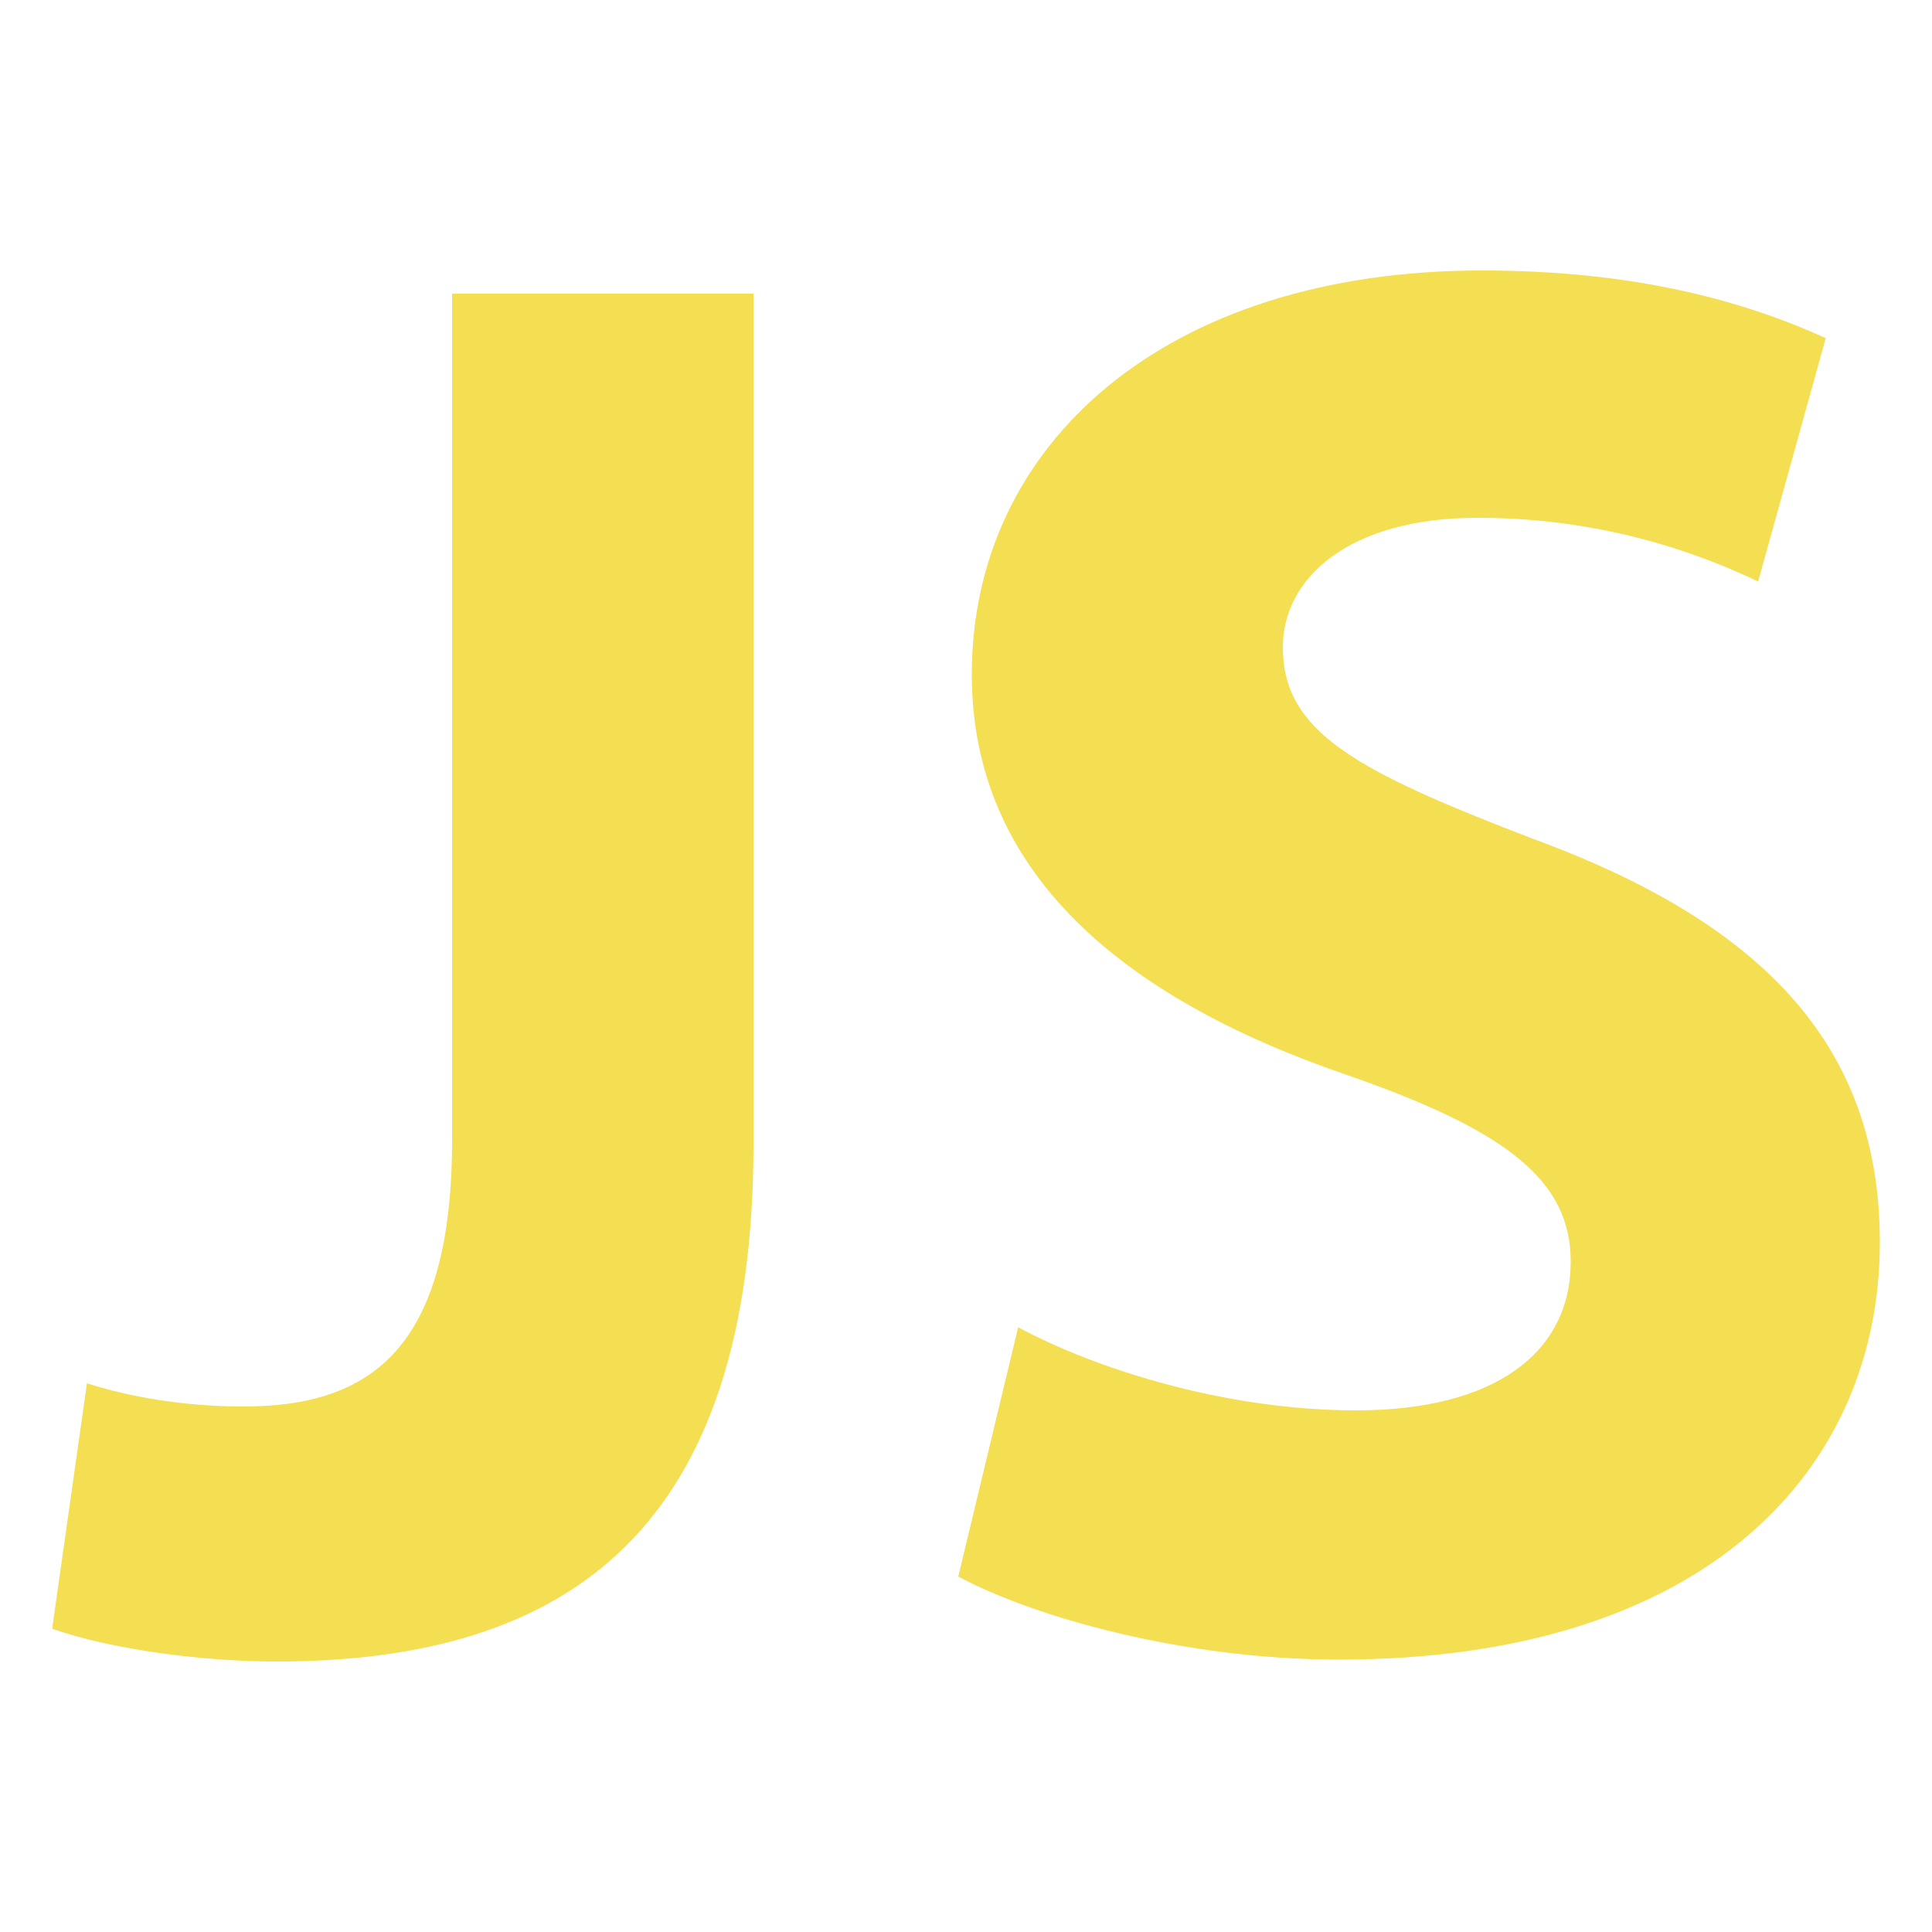
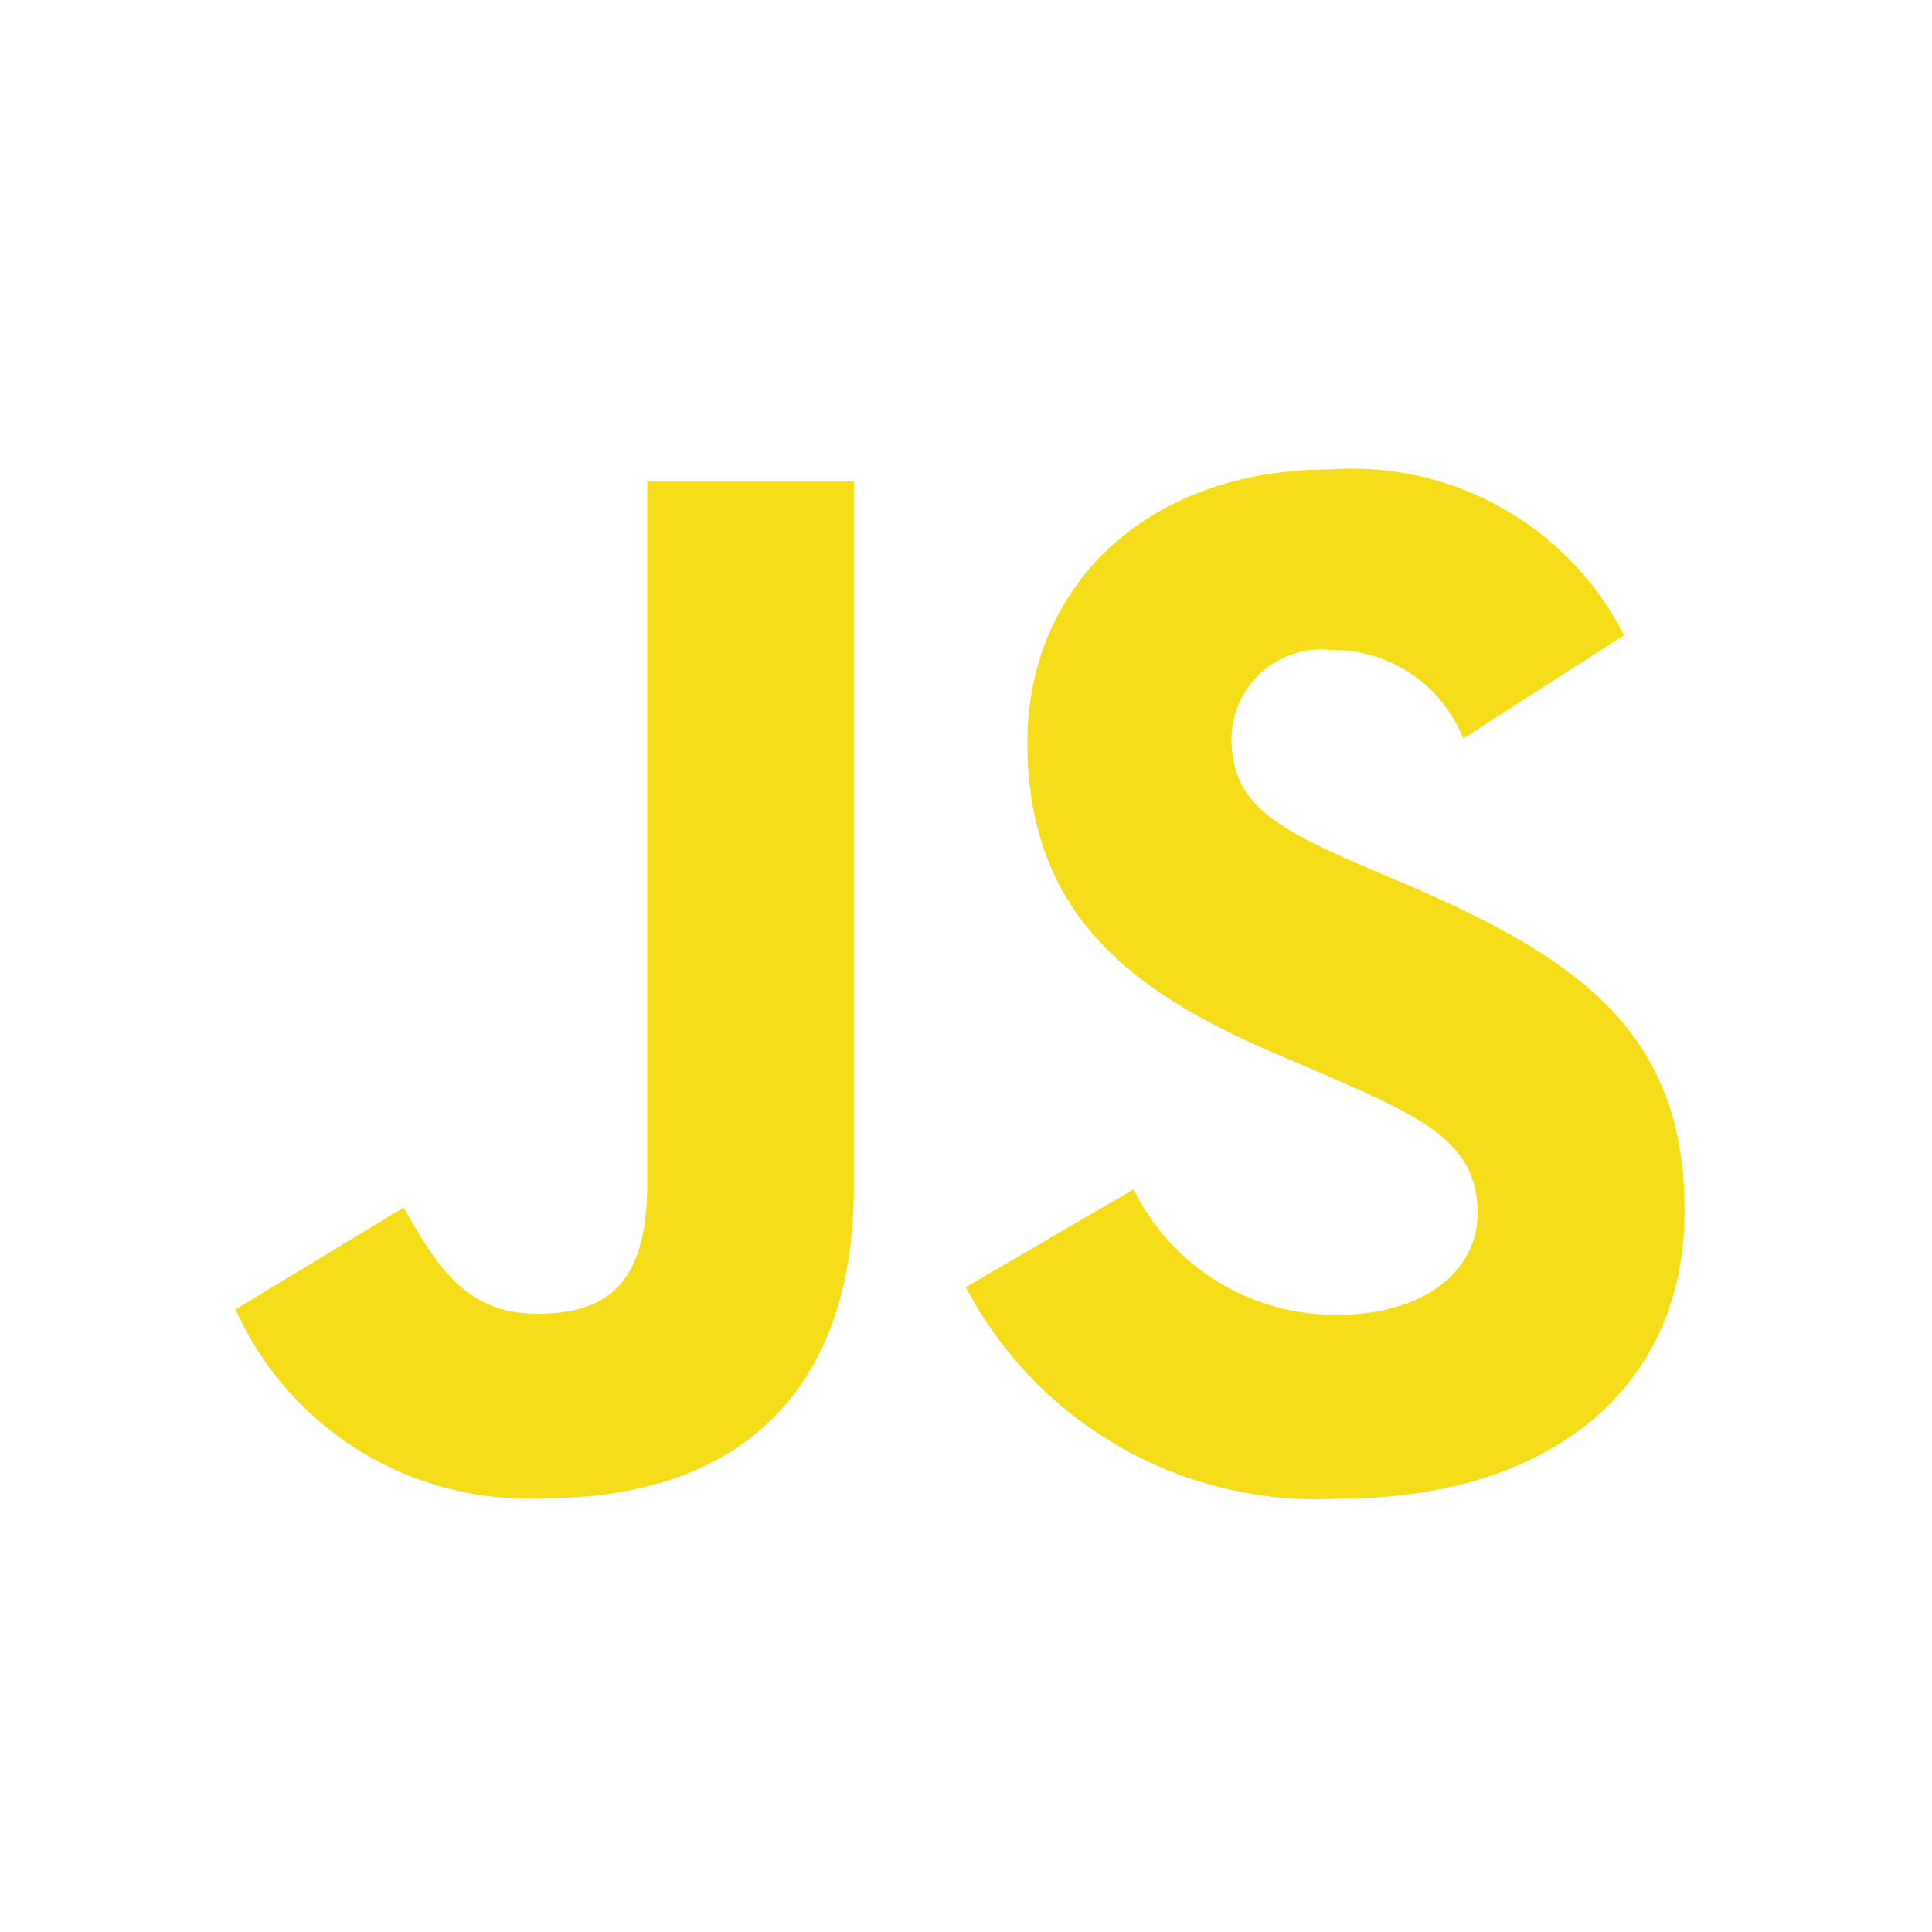
- <svg xmlns="http://www.w3.org/2000/svg" t="1654087446696" class="icon" viewBox="0 0 1024 1024" version="1.1" p-id="1982" width="200" height="200">
+ <svg xmlns="http://www.w3.org/2000/svg" t="1654170986533" class="icon" viewBox="0 0 1024 1024" version="1.1" p-id="5455" width="200" height="200">
  <defs>
    <style type="text/css" />
  </defs>
-   <path d="M238.592 155.648H399.36v450.56C399.36 809.984 302.08 880.64 146.432 880.64c-37.888 0-87.04-6.144-118.784-17.408l18.432-130.048c22.528 7.168 51.2 12.288 82.944 12.288 67.584 0 110.592-30.72 110.592-141.312V155.648h-1.024z m301.056 547.84c41.984 22.528 110.592 44.032 179.2 44.032 73.728 0 113.664-30.72 113.664-78.848 0-43.008-33.792-69.632-119.808-99.328-118.784-40.96-197.632-107.52-197.632-211.968C515.072 235.52 617.472 143.36 785.408 143.36c81.92 0 139.264 16.384 182.272 35.84L931.84 308.224c-27.648-13.312-79.872-33.792-148.48-33.792-69.632 0-103.424 32.768-103.424 68.608 0 45.056 38.912 65.536 132.096 101.376 125.952 46.08 184.32 112.64 184.32 214.016 0 119.808-91.136 221.184-286.72 221.184-81.92 0-161.792-22.528-201.728-44.032l31.744-132.096z" fill="#F4DE51" p-id="1983" />
+   <path d="M600.768 630.4a119.264 119.264 0 0 0 108.032 66.496c45.376 0 74.368-22.688 74.368-54.016 0-37.536-29.792-50.848-79.712-72.704l-27.392-11.744c-79.008-33.664-131.52-75.84-131.52-164.992 0-82.144 62.592-144.64 160.384-144.64A161.856 161.856 0 0 1 860.8 336.64l-85.28 54.752a74.464 74.464 0 0 0-70.4-46.944 47.648 47.648 0 0 0-52.416 46.944c0 32.864 20.352 46.144 67.2 66.496l27.392 11.712c93.056 39.904 145.568 80.576 145.568 172.032 0 98.592-77.44 152.608-181.472 152.608a210.4 210.4 0 0 1-199.552-112zM213.952 640c17.216 30.528 32.864 56.32 70.4 56.32 35.968 0 58.688-14.08 58.688-68.8V255.2h109.504v373.856c0 113.376-66.496 164.992-163.52 164.992A169.984 169.984 0 0 1 124.8 694.016z" fill="#F5DE19" p-id="5456" />
</svg>
